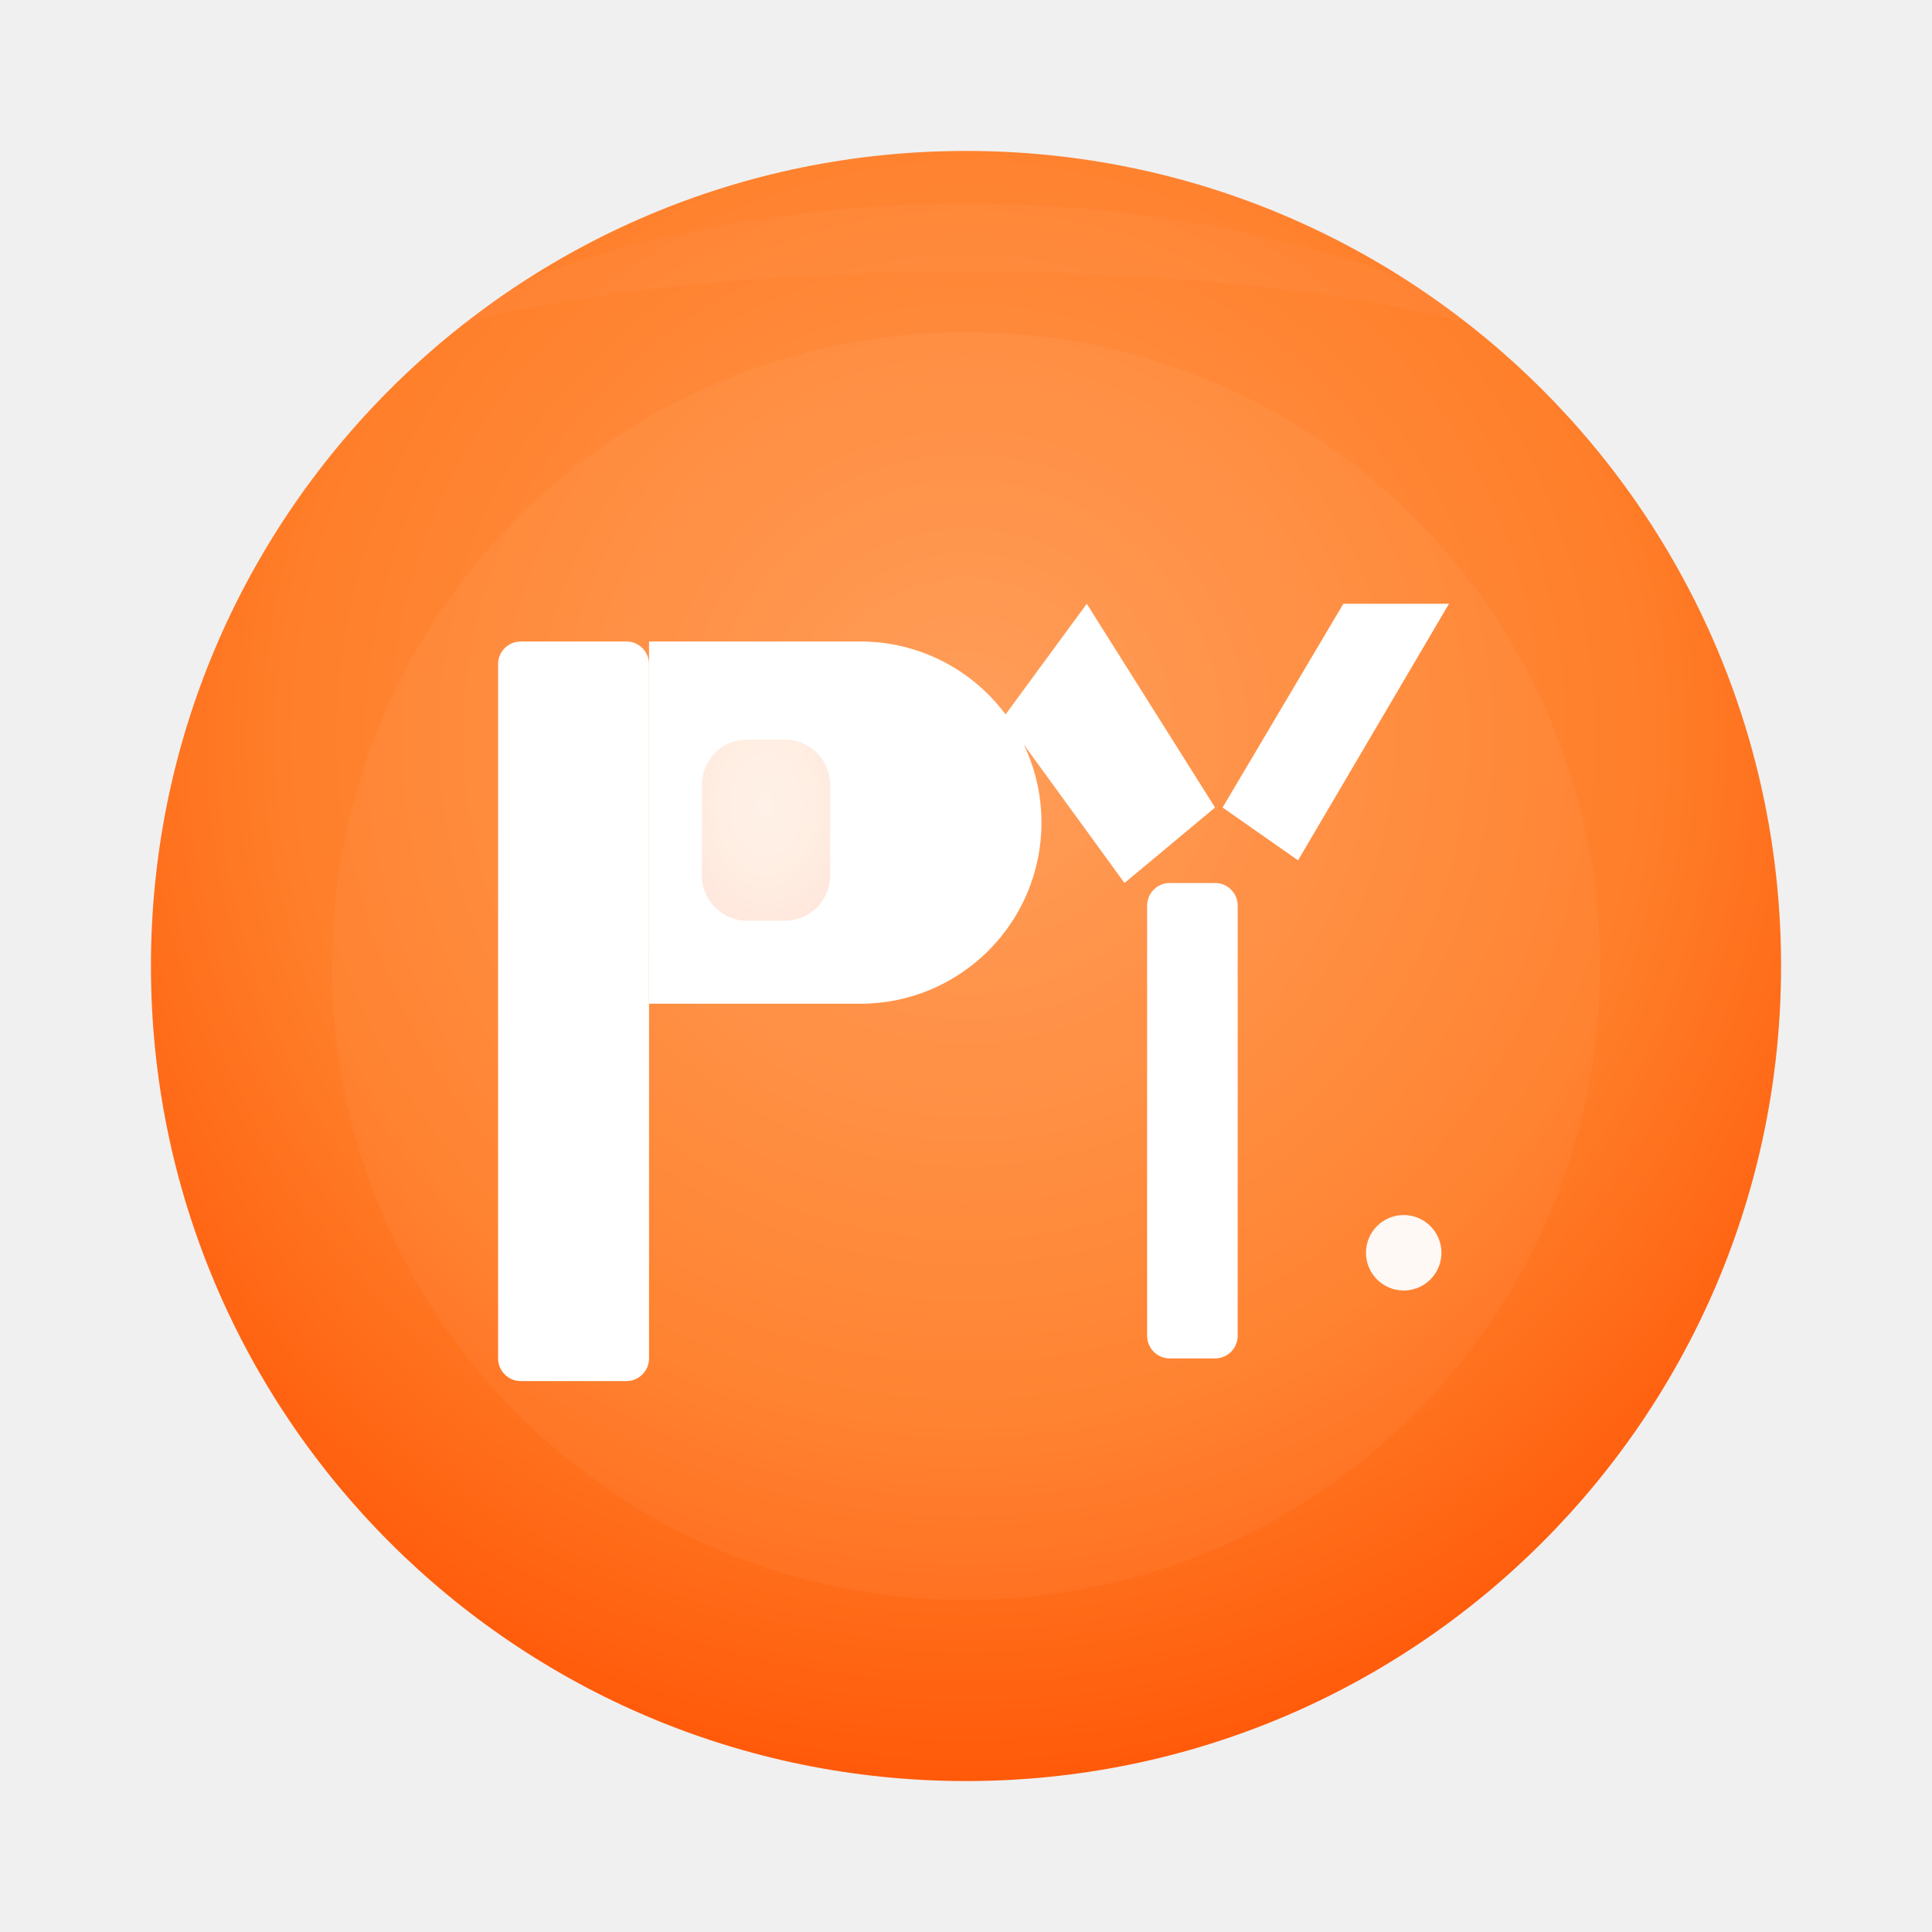
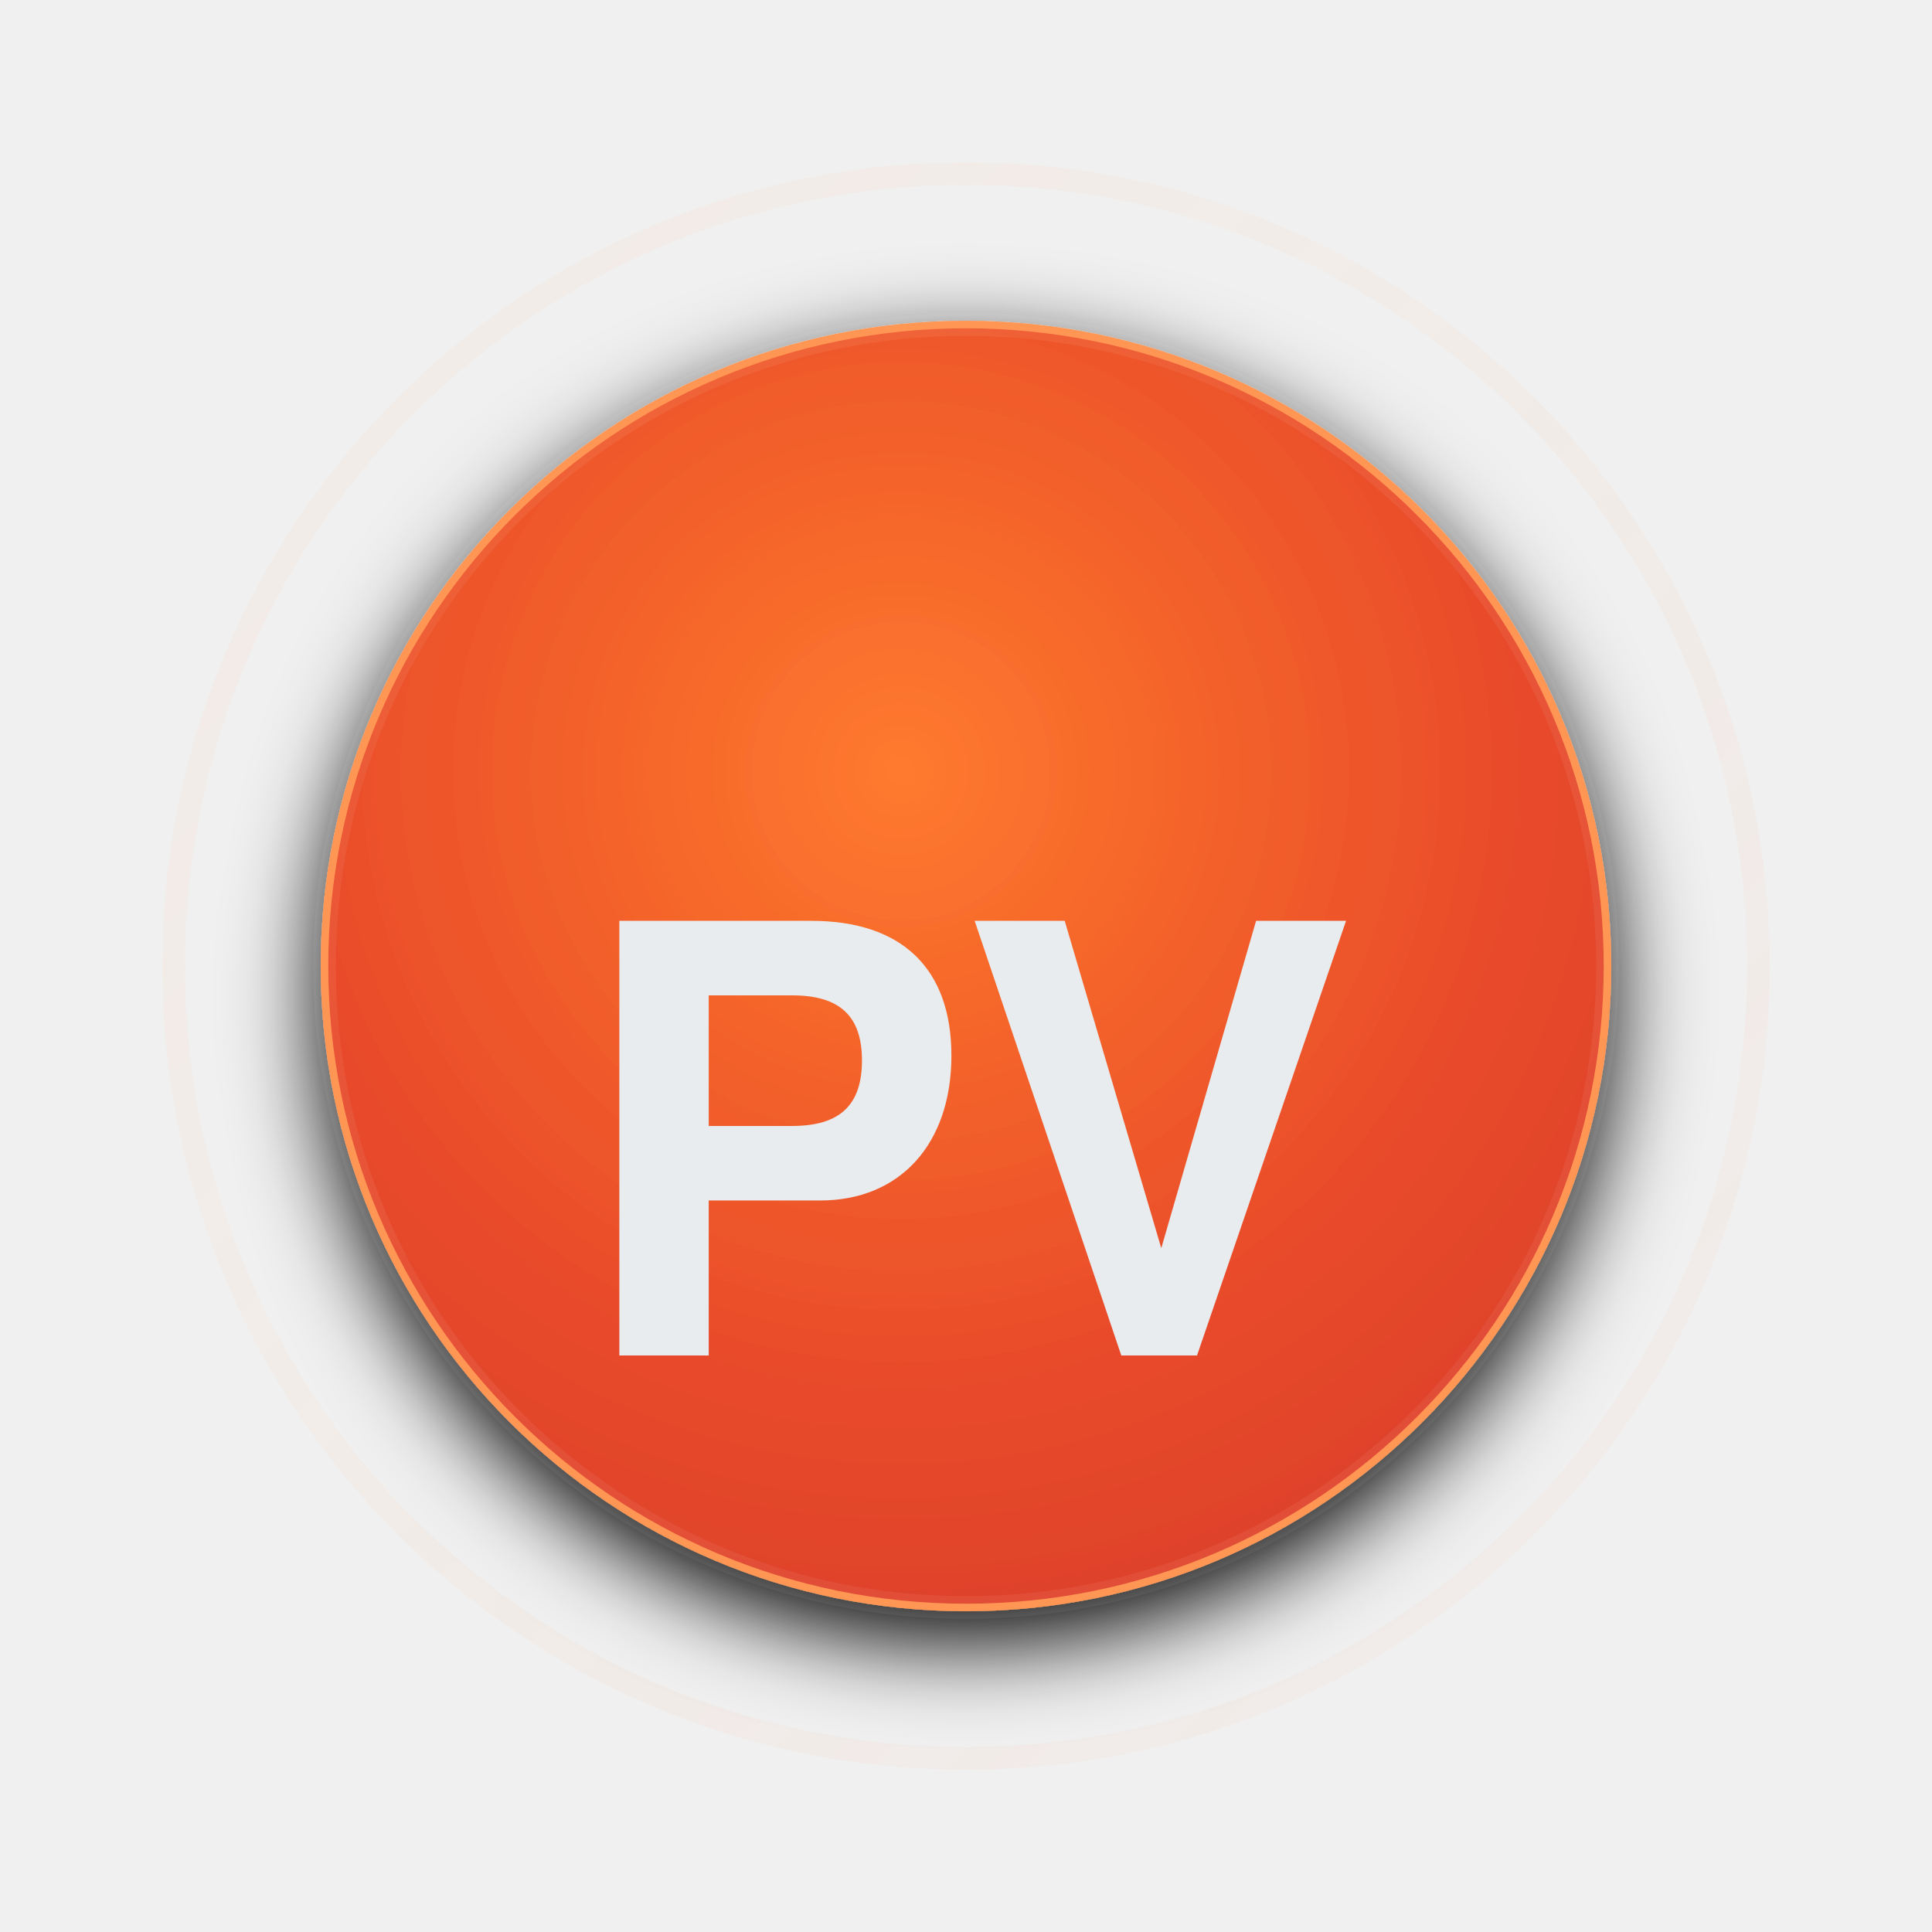
- <svg xmlns="http://www.w3.org/2000/svg" width="512" height="512" viewBox="0 0 512 512" role="img" aria-label="PYQverse">
+ <svg xmlns="http://www.w3.org/2000/svg" viewBox="0 0 512 512" width="512" height="512">
  <defs>
-     <radialGradient id="sunGrad" cx="50%" cy="36%" r="70%">
-       <stop offset="0%" stop-color="#FF9A53" />
-       <stop offset="60%" stop-color="#FF7E29" />
-       <stop offset="100%" stop-color="#FF4F00" />
-     </radialGradient>
-     <filter id="softShadow" x="-50%" y="-50%" width="200%" height="200%">
+     <filter id="dropShadow" x="-50%" y="-50%" width="200%" height="200%">
      <feGaussianBlur in="SourceAlpha" stdDeviation="12" result="blur" />
-       <feOffset in="blur" dx="0" dy="6" result="off" />
+       <feOffset in="blur" dx="0" dy="8" result="offset" />
      <feMerge>
-         <feMergeNode in="off" />
+         <feMergeNode in="offset" />
        <feMergeNode in="SourceGraphic" />
      </feMerge>
    </filter>
+     <radialGradient id="radialOrange" cx="45%" cy="35%" r="80%">
+       <stop offset="0%" stop-color="#ff7a2d" />
+       <stop offset="60%" stop-color="#e84a2b" />
+       <stop offset="100%" stop-color="#d63b2a" />
+     </radialGradient>
+     <linearGradient id="ringGrad" x1="0" y1="0" x2="1" y2="1">
+       <stop offset="0%" stop-color="#ffd7b8" stop-opacity="0.15" />
+       <stop offset="100%" stop-color="#ffb08a" stop-opacity="0.07" />
+     </linearGradient>
  </defs>
-   <g filter="" transform="">
-     <circle cx="256" cy="256" r="216" fill="url(#sunGrad)" />
+   <g transform="translate(256,256)">
+     <circle r="210" fill="none" stroke="url(#ringGrad)" stroke-width="6" opacity="0.9" />
+     <g filter="url(#dropShadow)">
+       <circle r="170" fill="url(#radialOrange)" stroke="#ff8f4a" stroke-width="2" />
+     </g>
+     <circle r="170" fill="none" stroke="rgba(255,255,255,0.06)" stroke-width="6" />
+     <text x="0" y="48" text-anchor="middle" dominant-baseline="middle" font-family="Helvetica, Arial, sans-serif" font-weight="700" font-size="158" fill="#e9ecef">
+       PV
+     </text>
  </g>
-   <circle cx="256" cy="256" r="168" fill="#ffffff" opacity="0.04" />
-   <g fill="#FFFFFF" transform="translate(0,0)">
-     <rect x="132" y="170" width="40" height="196" rx="6" ry="6" />
-     <path d="M172 170 h56 a48 48 0 0 1 0 96 h-56 z" fill="#FFFFFF" />
-     <rect x="186" y="196" width="34" height="48" rx="12" ry="12" fill="url(#sunGrad)" opacity="0.14" />
-     <path d="M288 160 L322 214 L298 234 L266 190 Z" fill="#FFFFFF" />
-     <path d="M324 214 L356 160 L384 160 L344 228 L324 214 Z" fill="#FFFFFF" />
-     <rect x="304" y="234" width="24" height="126" rx="6" fill="#FFFFFF" />
-     <circle cx="372" cy="332" r="10" fill="#FFFFFF" opacity="0.95" />
-   </g>
-   <path d="M96 96 C180 40 332 40 416 96 L416 96 C360 64 152 64 96 96 Z" fill="#FFFFFF" opacity="0.03" />
</svg>
